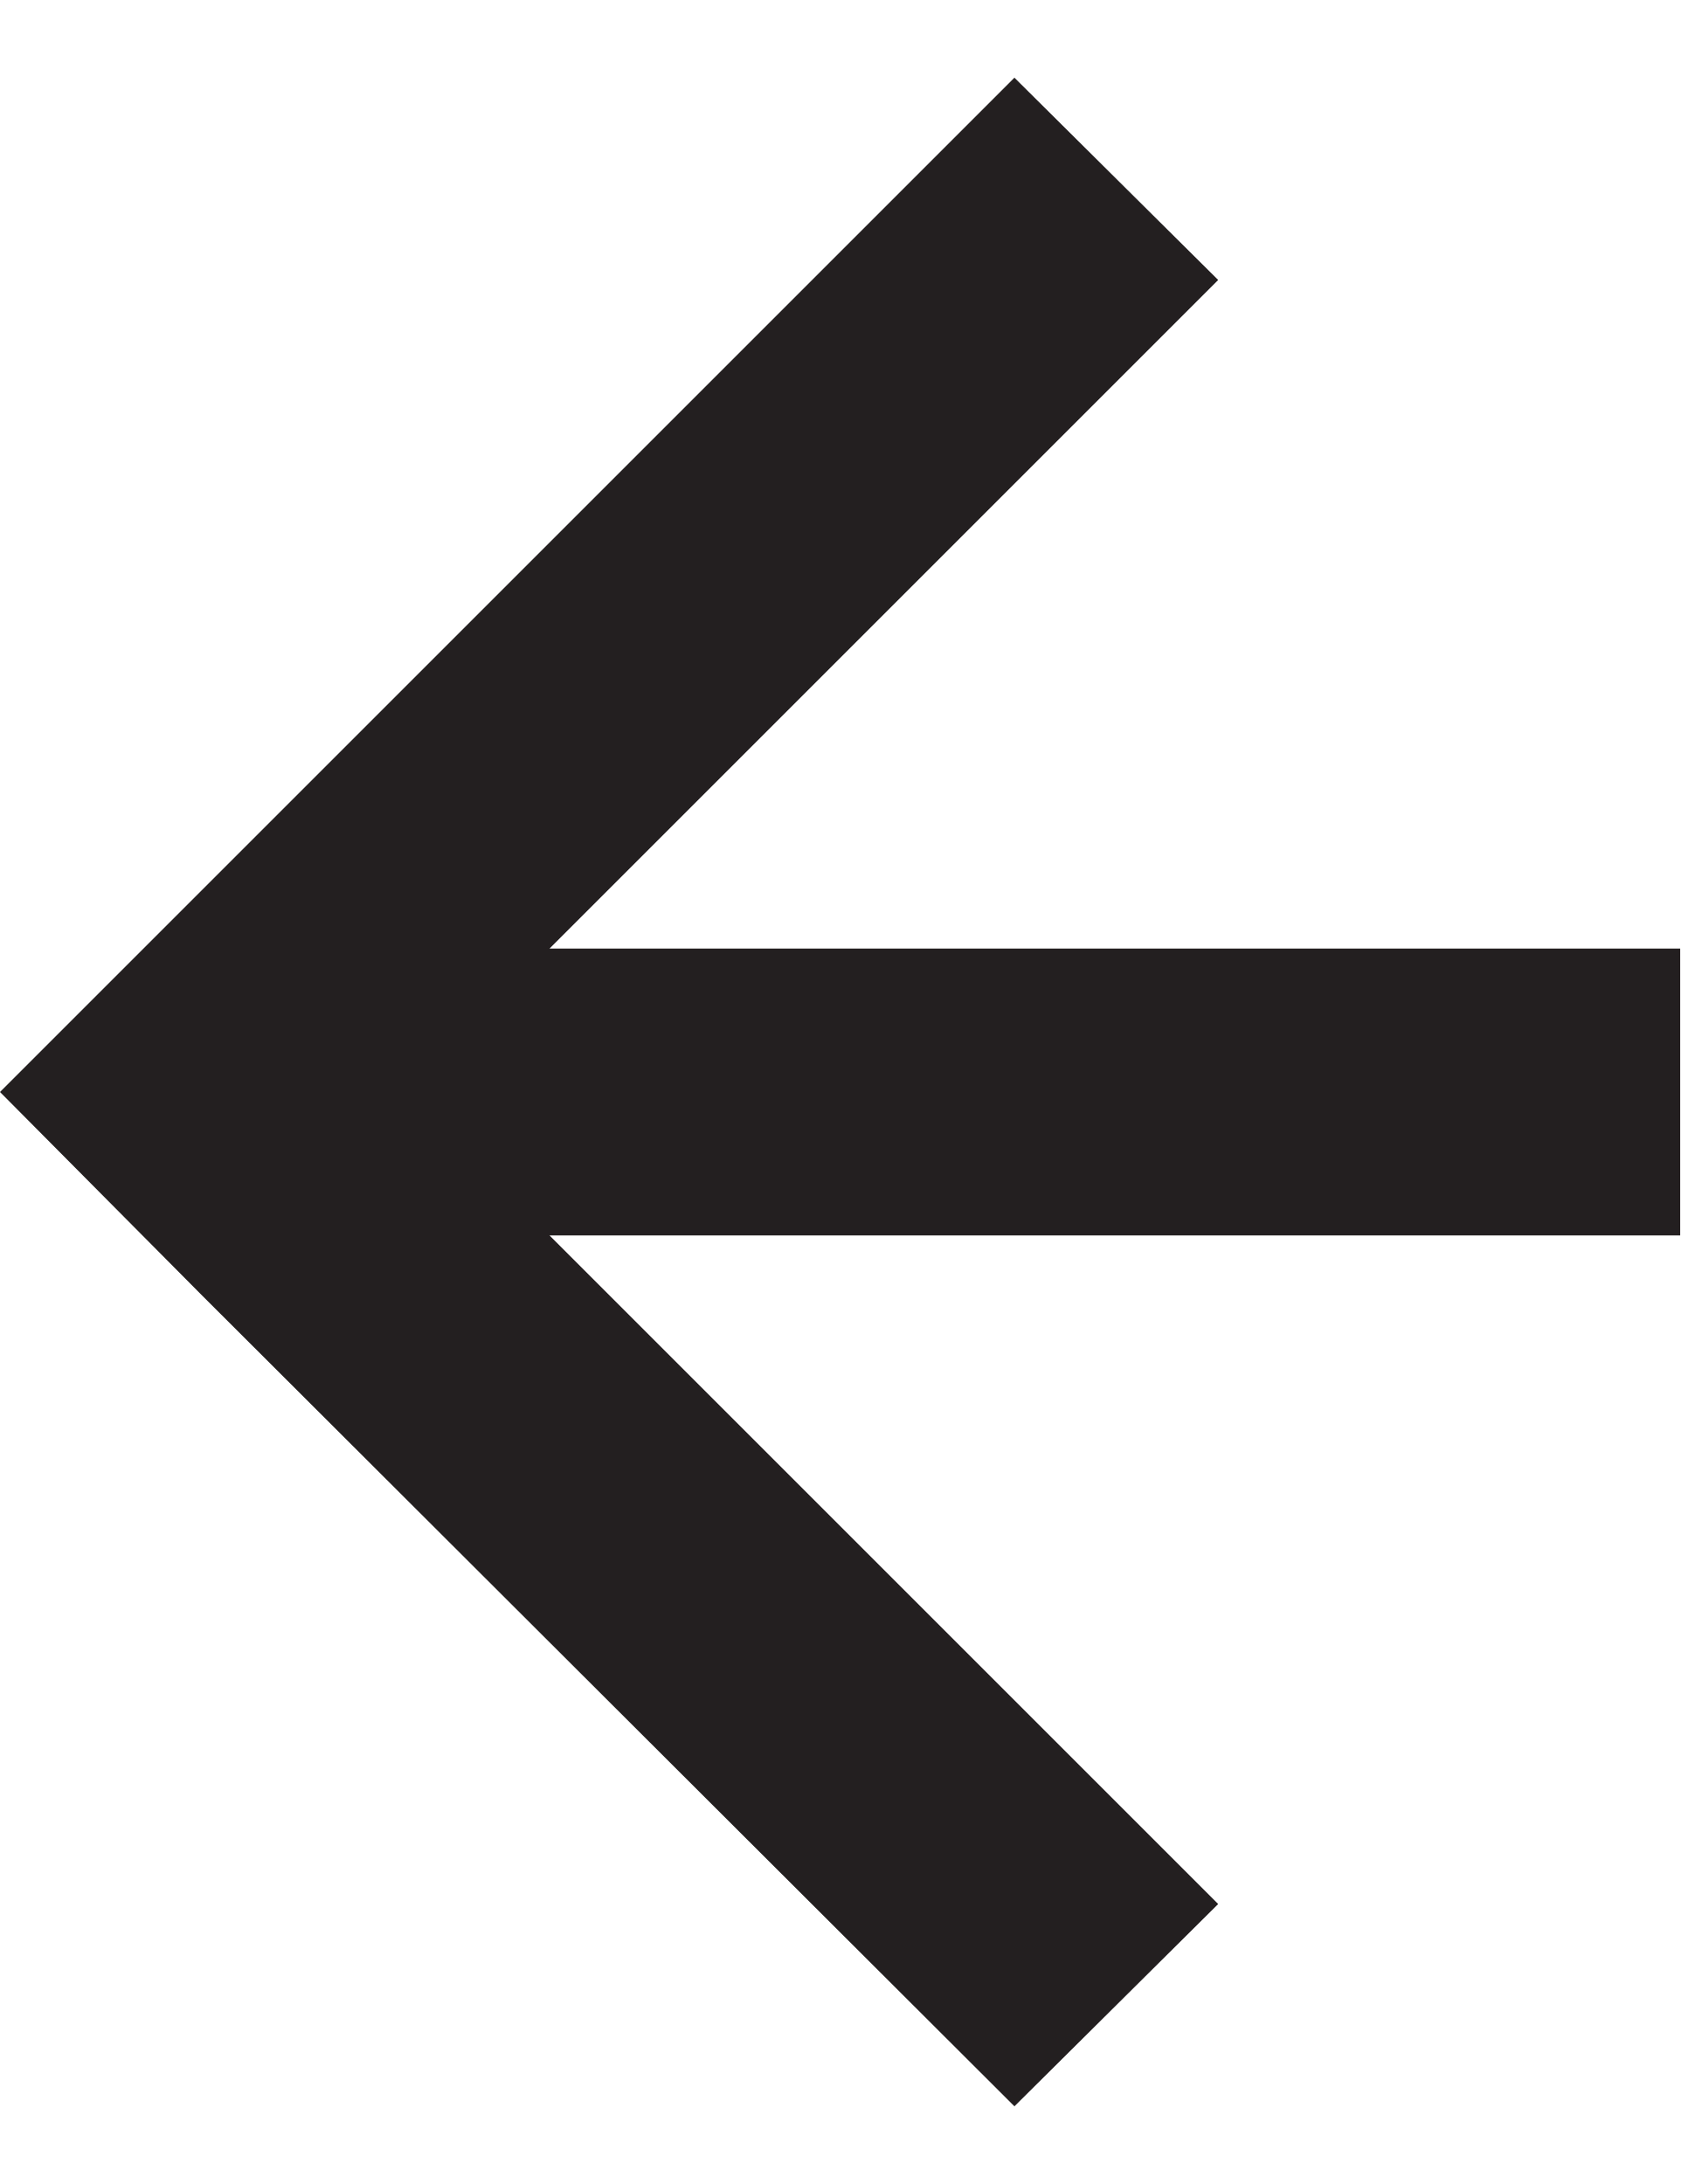
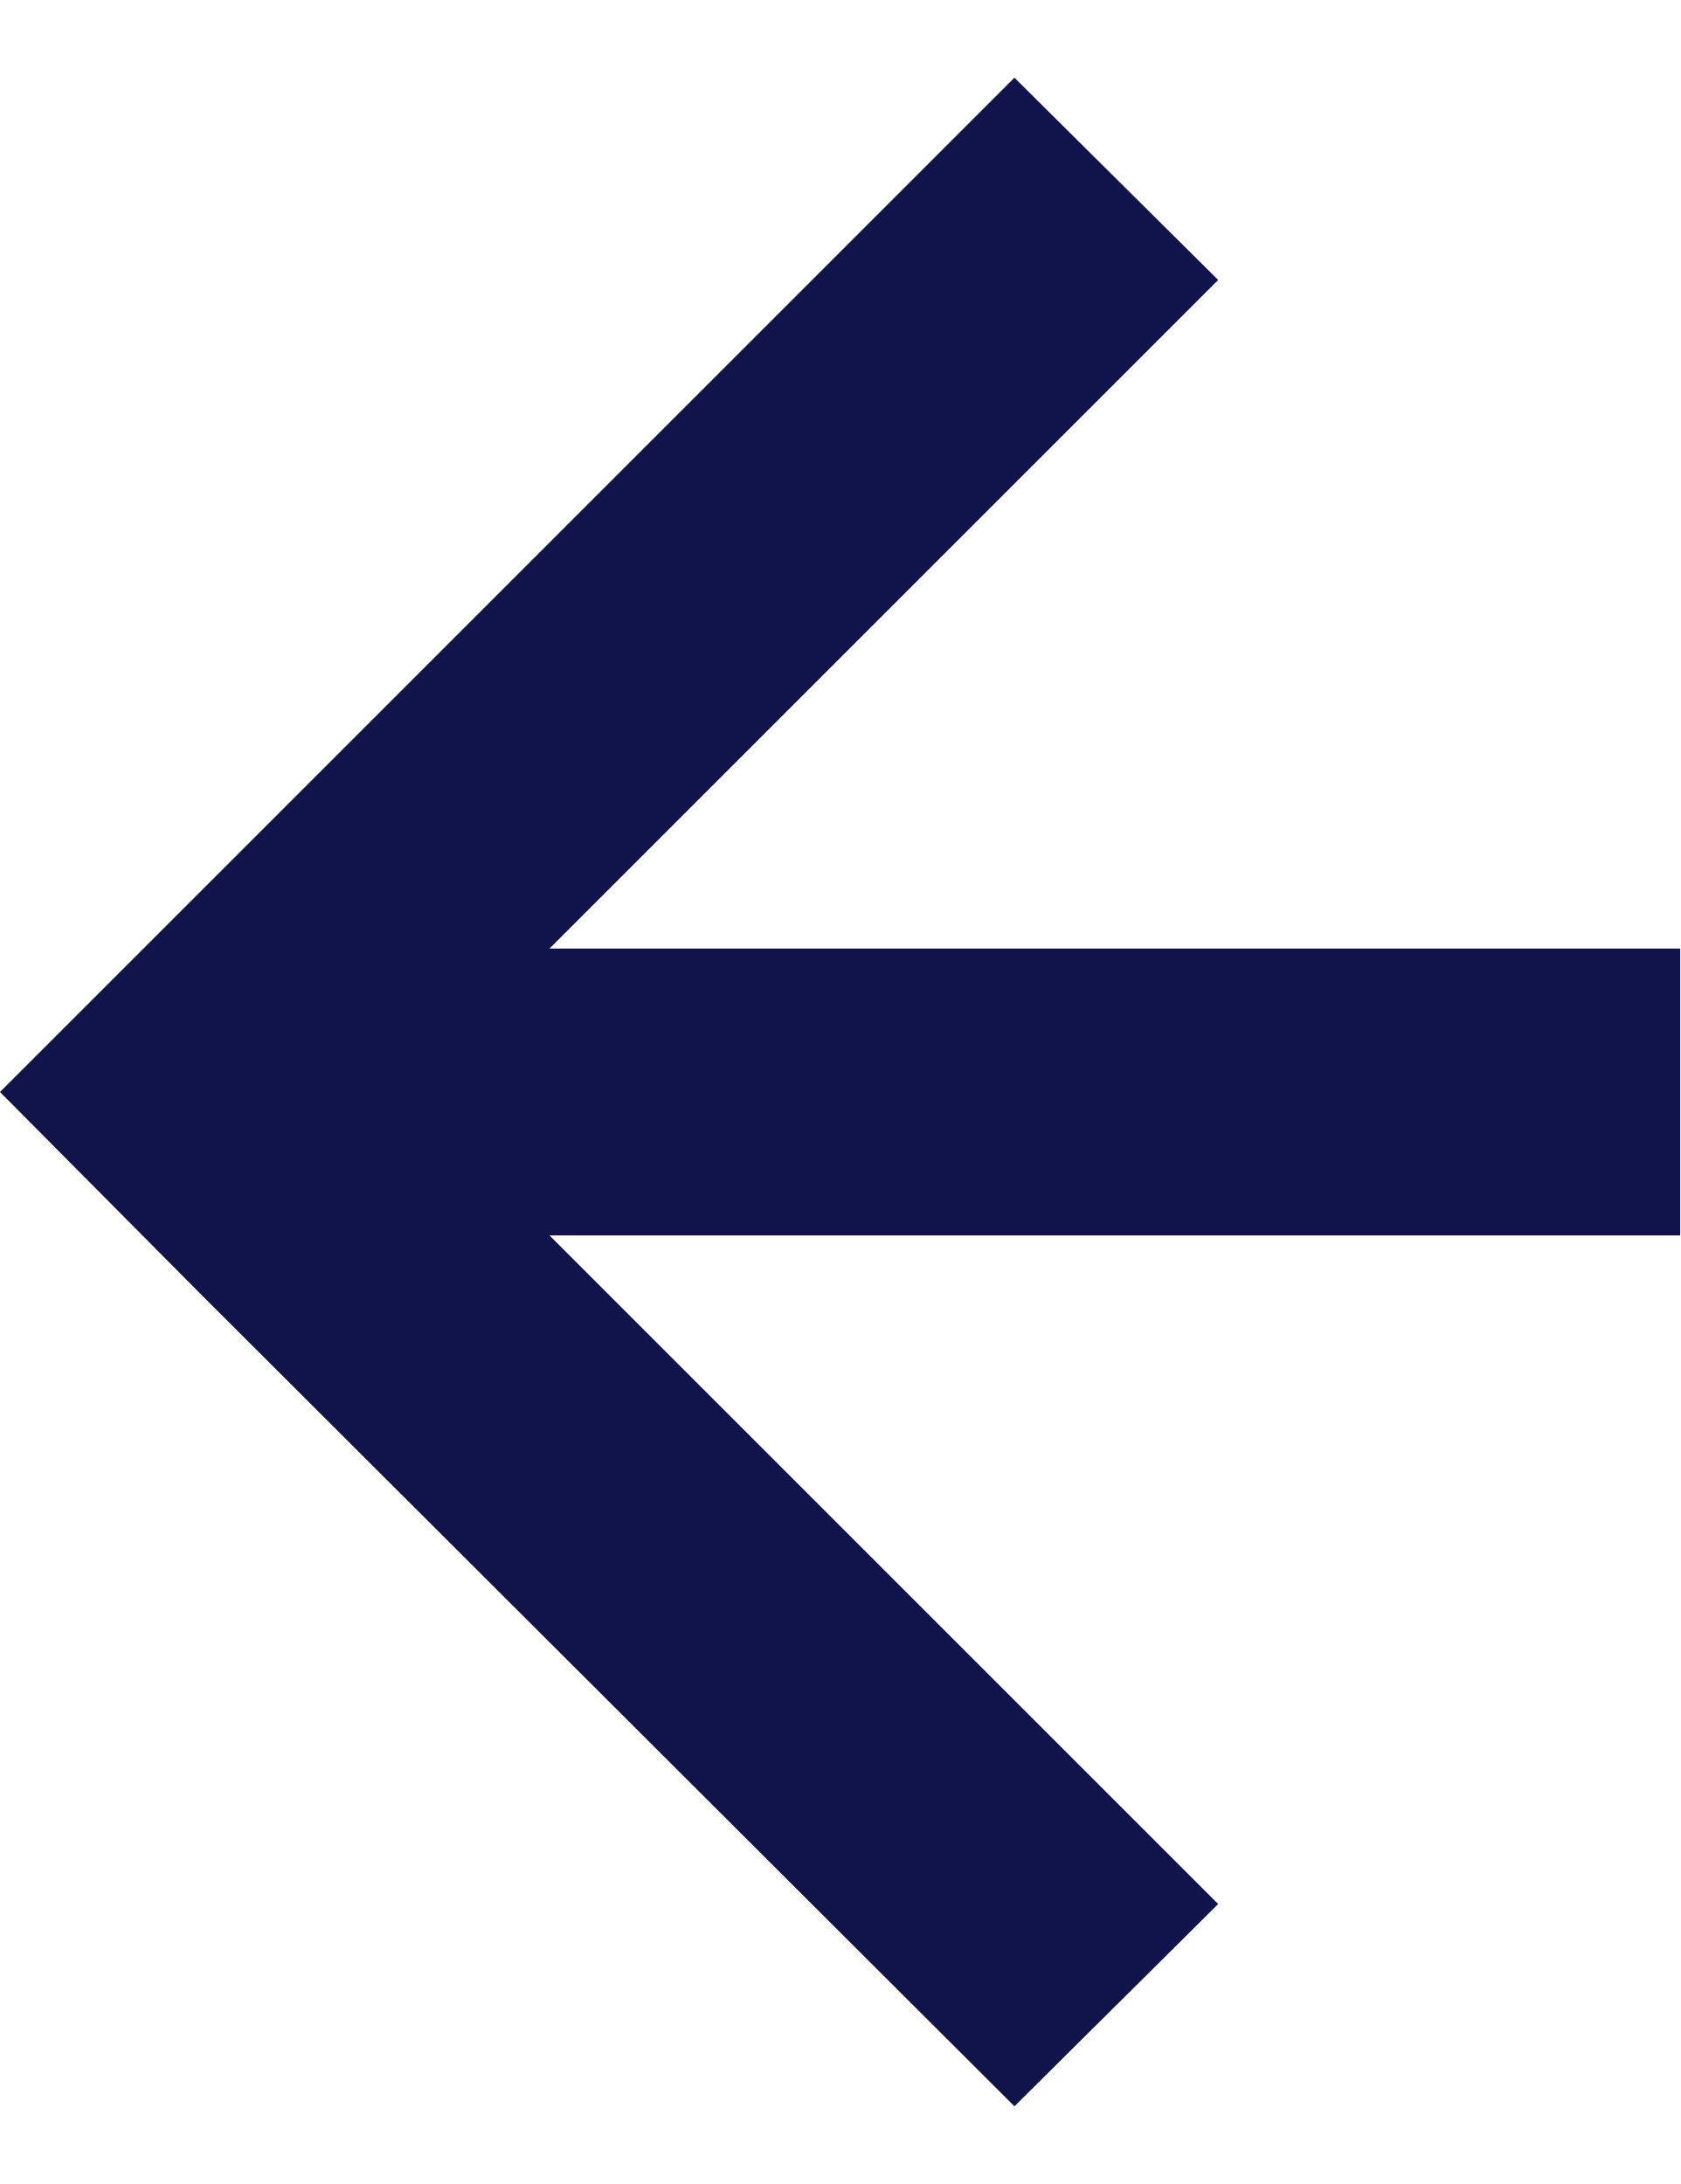
<svg xmlns="http://www.w3.org/2000/svg" id="Layer_2" data-name="Layer 2" height="13px" width="10px" viewBox="0 0 11.71 14.14">
  <defs>
    <style>
      .cls-1 {
-         fill: #231f20;
+         fill: #11144A;
      }
    </style>
  </defs>
  <g id="Layer_1-2" data-name="Layer 1">
    <polygon class="cls-1" points="0 7.07 1.41 8.49 1.41 8.49 7.07 14.14 8.49 12.73 3.83 8.07 11.71 8.07 11.71 6.07 3.83 6.07 8.49 1.41 7.07 0 1.41 5.66 1.41 5.66 0 7.07 0 7.07 0 7.07" />
  </g>
</svg>
